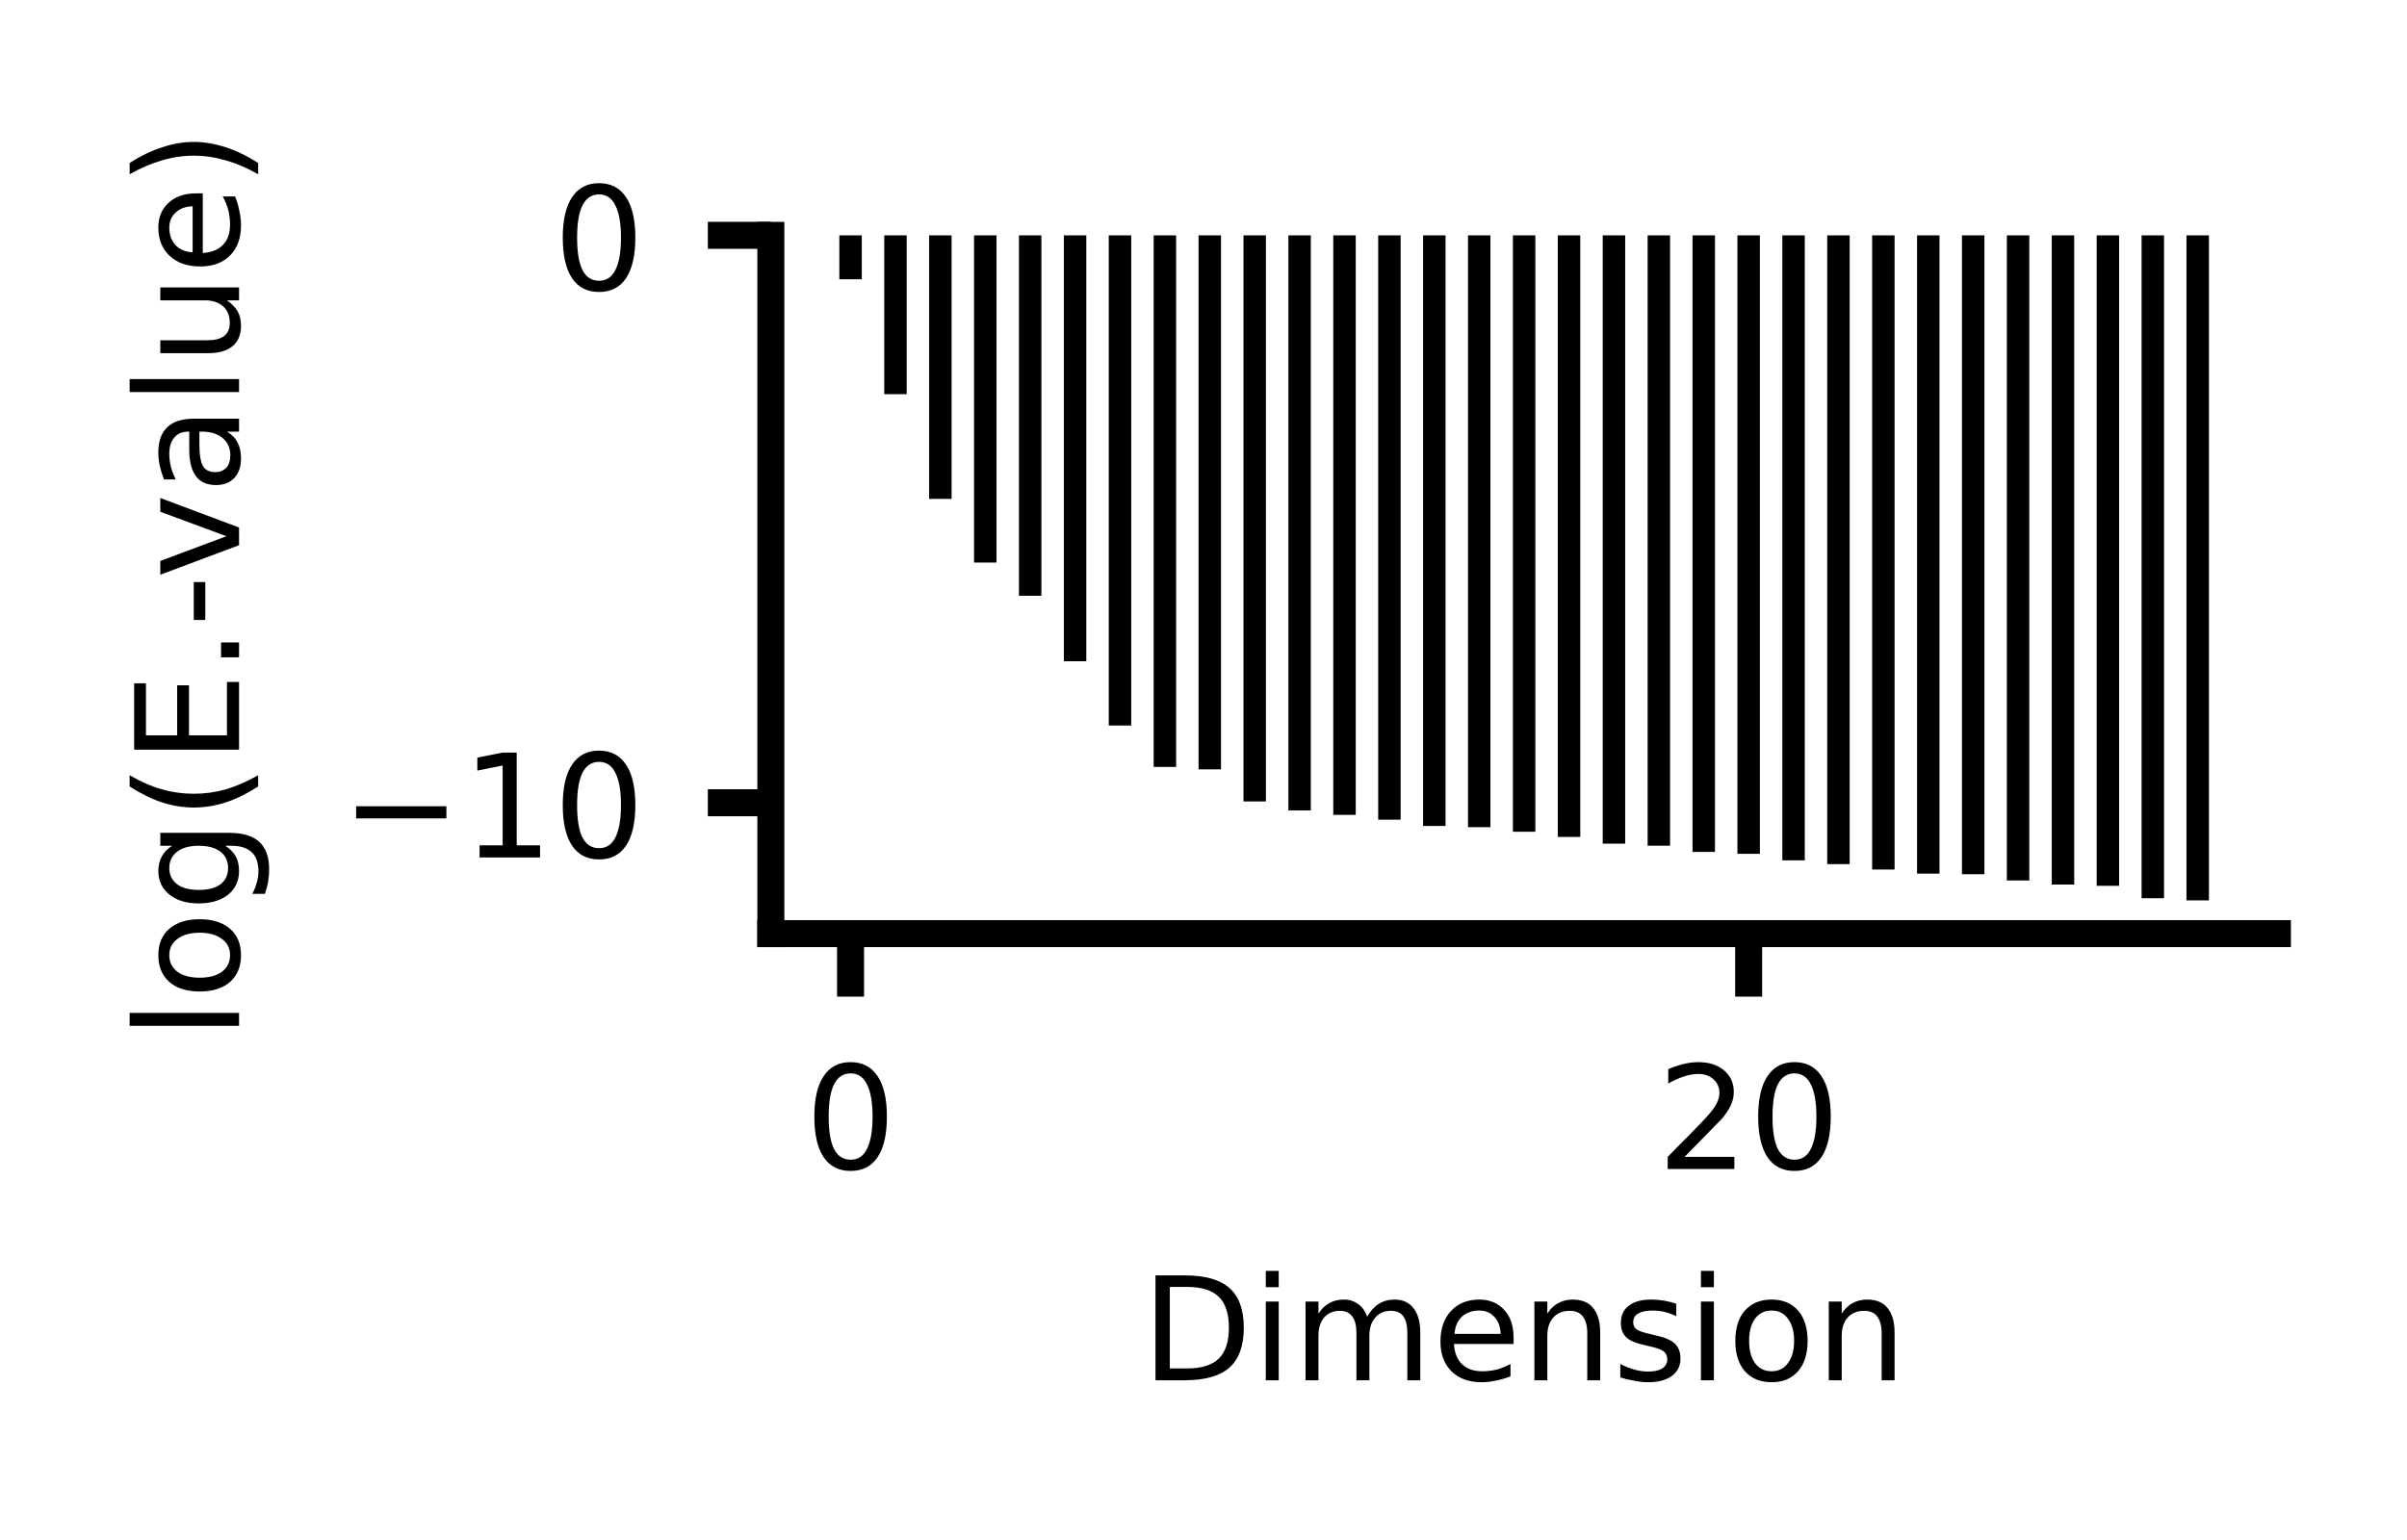
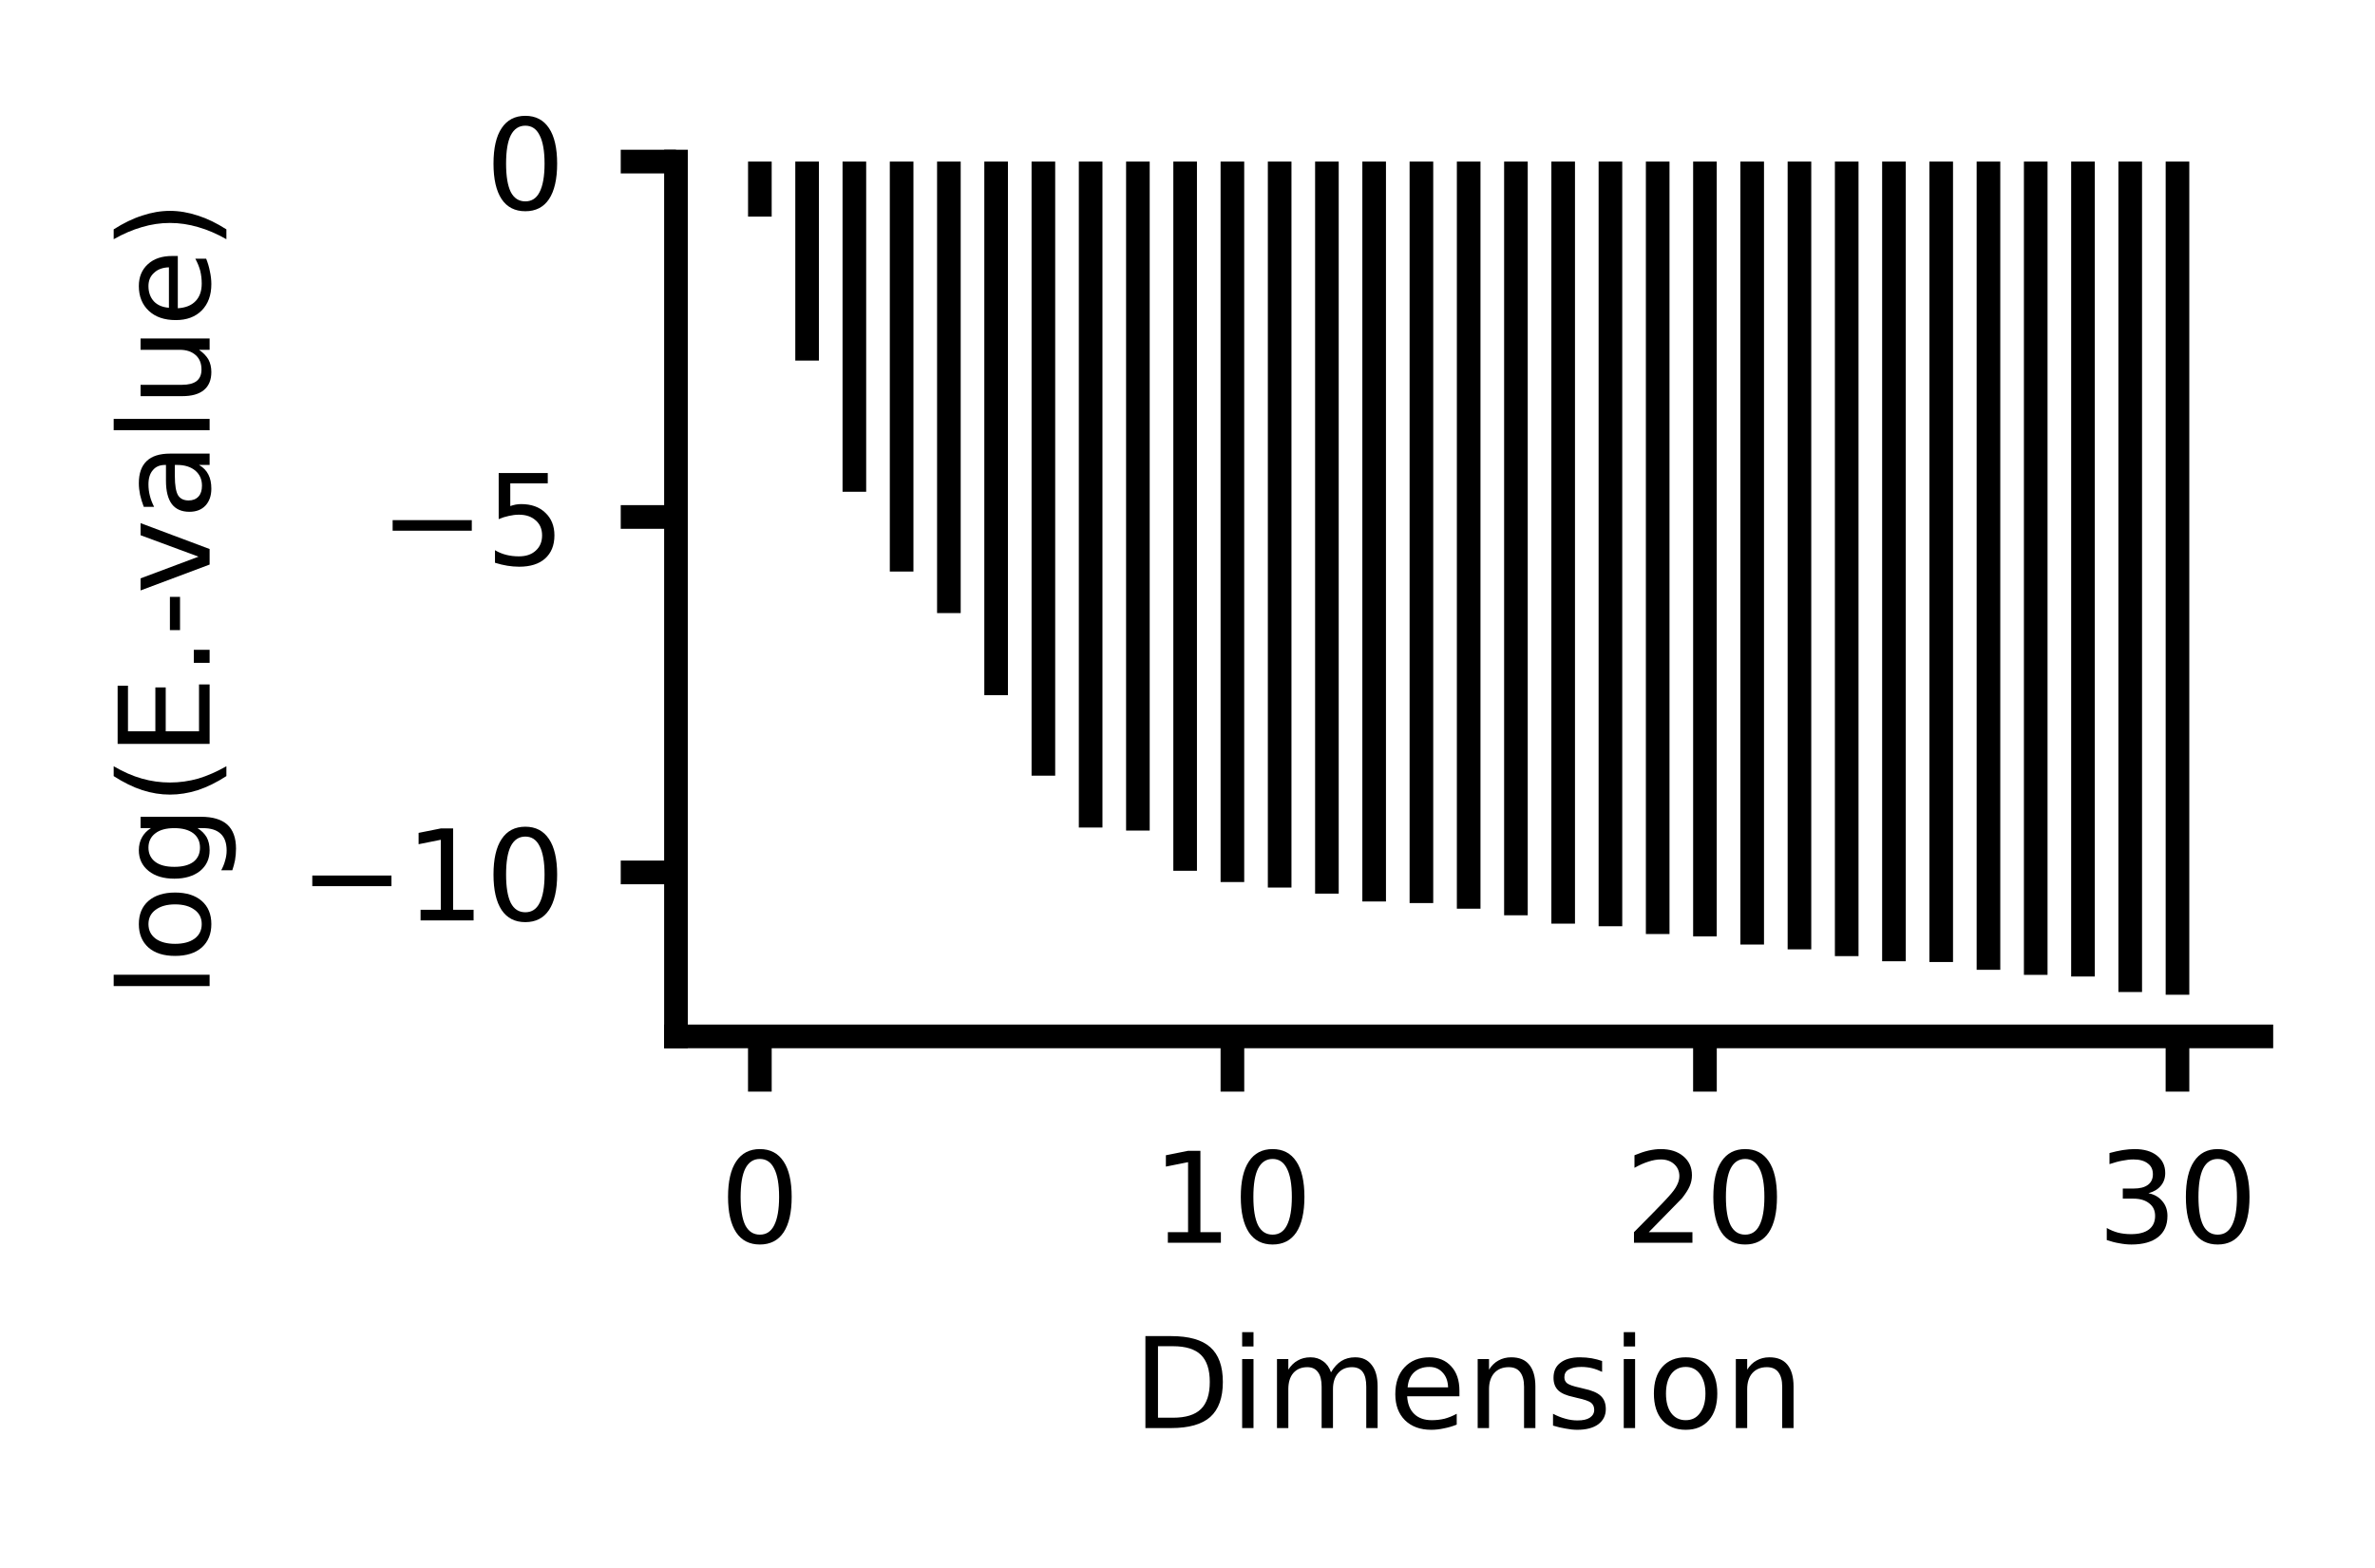
- <svg xmlns="http://www.w3.org/2000/svg" xmlns:xlink="http://www.w3.org/1999/xlink" height="85.572pt" version="1.1" viewBox="0 0 133.726 85.572" width="133.726pt">
+ <svg xmlns="http://www.w3.org/2000/svg" xmlns:xlink="http://www.w3.org/1999/xlink" height="99.364pt" version="1.1" viewBox="0 0 150.466 99.364" width="150.466pt">
  <defs>
    <style type="text/css">*{stroke-linecap:butt;stroke-linejoin:round;}</style>
  </defs>
  <g id="figure_1">
    <g id="patch_1">
-       <path d="M -0 85.572  L 133.726 85.572  L 133.726 0  L -0 0  z " style="fill:none;" />
+       <path d="M 0 99.364  L 150.466 99.364  L 150.466 0  L 0 0  z " style="fill:none;" />
    </g>
    <g id="axes_1">
      <g id="patch_2">
-         <path d="M 42.826 51.886  L 126.526 51.886  L 126.526 13.079  L 42.826 13.079  z " style="fill:none;" />
+         <path d="M 42.826 65.679  L 143.266 65.679  L 143.266 10.239  L 42.826 10.239  z " style="fill:none;" />
      </g>
      <g id="patch_3">
-         <path clip-path="url(#pa4f2c6a7d5)" d="M 46.631 13.079  L 47.878 13.079  L 47.878 15.52  L 46.631 15.52  z " />
+         <path clip-path="url(#p6147207db1)" d="M 47.392 10.239  L 48.889 10.239  L 48.889 13.727  L 47.392 13.727  z " />
      </g>
      <g id="patch_4">
-         <path clip-path="url(#pa4f2c6a7d5)" d="M 49.126 13.079  L 50.373 13.079  L 50.373 21.905  L 49.126 21.905  z " />
+         <path clip-path="url(#p6147207db1)" d="M 50.385 10.239  L 51.882 10.239  L 51.882 22.849  L 50.385 22.849  z " />
      </g>
      <g id="patch_5">
-         <path clip-path="url(#pa4f2c6a7d5)" d="M 51.62 13.079  L 52.868 13.079  L 52.868 27.726  L 51.62 27.726  z " />
+         <path clip-path="url(#p6147207db1)" d="M 53.379 10.239  L 54.876 10.239  L 54.876 31.164  L 53.379 31.164  z " />
      </g>
      <g id="patch_6">
-         <path clip-path="url(#pa4f2c6a7d5)" d="M 54.115 13.079  L 55.363 13.079  L 55.363 31.265  L 54.115 31.265  z " />
+         <path clip-path="url(#p6147207db1)" d="M 56.373 10.239  L 57.87 10.239  L 57.87 36.22  L 56.373 36.22  z " />
      </g>
      <g id="patch_7">
-         <path clip-path="url(#pa4f2c6a7d5)" d="M 56.61 13.079  L 57.857 13.079  L 57.857 33.109  L 56.61 33.109  z " />
+         <path clip-path="url(#p6147207db1)" d="M 59.367 10.239  L 60.864 10.239  L 60.864 38.854  L 59.367 38.854  z " />
      </g>
      <g id="patch_8">
-         <path clip-path="url(#pa4f2c6a7d5)" d="M 59.105 13.079  L 60.352 13.079  L 60.352 36.748  L 59.105 36.748  z " />
+         <path clip-path="url(#p6147207db1)" d="M 62.36 10.239  L 63.857 10.239  L 63.857 44.053  L 62.36 44.053  z " />
      </g>
      <g id="patch_9">
-         <path clip-path="url(#pa4f2c6a7d5)" d="M 61.599 13.079  L 62.847 13.079  L 62.847 40.321  L 61.599 40.321  z " />
+         <path clip-path="url(#p6147207db1)" d="M 65.354 10.239  L 66.851 10.239  L 66.851 49.157  L 65.354 49.157  z " />
      </g>
      <g id="patch_10">
-         <path clip-path="url(#pa4f2c6a7d5)" d="M 64.094 13.079  L 65.342 13.079  L 65.342 42.621  L 64.094 42.621  z " />
+         <path clip-path="url(#p6147207db1)" d="M 68.348 10.239  L 69.845 10.239  L 69.845 52.442  L 68.348 52.442  z " />
      </g>
      <g id="patch_11">
-         <path clip-path="url(#pa4f2c6a7d5)" d="M 66.589 13.079  L 67.836 13.079  L 67.836 42.756  L 66.589 42.756  z " />
+         <path clip-path="url(#p6147207db1)" d="M 71.342 10.239  L 72.838 10.239  L 72.838 52.636  L 71.342 52.636  z " />
      </g>
      <g id="patch_12">
-         <path clip-path="url(#pa4f2c6a7d5)" d="M 69.084 13.079  L 70.331 13.079  L 70.331 44.538  L 69.084 44.538  z " />
+         <path clip-path="url(#p6147207db1)" d="M 74.335 10.239  L 75.832 10.239  L 75.832 55.182  L 74.335 55.182  z " />
      </g>
      <g id="patch_13">
-         <path clip-path="url(#pa4f2c6a7d5)" d="M 71.579 13.079  L 72.826 13.079  L 72.826 45.038  L 71.579 45.038  z " />
+         <path clip-path="url(#p6147207db1)" d="M 77.329 10.239  L 78.826 10.239  L 78.826 55.896  L 77.329 55.896  z " />
      </g>
      <g id="patch_14">
-         <path clip-path="url(#pa4f2c6a7d5)" d="M 74.073 13.079  L 75.321 13.079  L 75.321 45.285  L 74.073 45.285  z " />
+         <path clip-path="url(#p6147207db1)" d="M 80.323 10.239  L 81.82 10.239  L 81.82 56.248  L 80.323 56.248  z " />
      </g>
      <g id="patch_15">
-         <path clip-path="url(#pa4f2c6a7d5)" d="M 76.568 13.079  L 77.816 13.079  L 77.816 45.553  L 76.568 45.553  z " />
+         <path clip-path="url(#p6147207db1)" d="M 83.317 10.239  L 84.813 10.239  L 84.813 56.632  L 83.317 56.632  z " />
      </g>
      <g id="patch_16">
-         <path clip-path="url(#pa4f2c6a7d5)" d="M 79.063 13.079  L 80.31 13.079  L 80.31 45.902  L 79.063 45.902  z " />
+         <path clip-path="url(#p6147207db1)" d="M 86.31 10.239  L 87.807 10.239  L 87.807 57.13  L 86.31 57.13  z " />
      </g>
      <g id="patch_17">
-         <path clip-path="url(#pa4f2c6a7d5)" d="M 81.558 13.079  L 82.805 13.079  L 82.805 45.971  L 81.558 45.971  z " />
+         <path clip-path="url(#p6147207db1)" d="M 89.304 10.239  L 90.801 10.239  L 90.801 57.229  L 89.304 57.229  z " />
      </g>
      <g id="patch_18">
-         <path clip-path="url(#pa4f2c6a7d5)" d="M 84.053 13.079  L 85.3 13.079  L 85.3 46.223  L 84.053 46.223  z " />
+         <path clip-path="url(#p6147207db1)" d="M 92.298 10.239  L 93.795 10.239  L 93.795 57.588  L 92.298 57.588  z " />
      </g>
      <g id="patch_19">
-         <path clip-path="url(#pa4f2c6a7d5)" d="M 86.547 13.079  L 87.795 13.079  L 87.795 46.513  L 86.547 46.513  z " />
+         <path clip-path="url(#p6147207db1)" d="M 95.292 10.239  L 96.788 10.239  L 96.788 58.002  L 95.292 58.002  z " />
      </g>
      <g id="patch_20">
-         <path clip-path="url(#pa4f2c6a7d5)" d="M 89.042 13.079  L 90.29 13.079  L 90.29 46.885  L 89.042 46.885  z " />
+         <path clip-path="url(#p6147207db1)" d="M 98.285 10.239  L 99.782 10.239  L 99.782 58.534  L 98.285 58.534  z " />
      </g>
      <g id="patch_21">
-         <path clip-path="url(#pa4f2c6a7d5)" d="M 91.537 13.079  L 92.784 13.079  L 92.784 47  L 91.537 47  z " />
+         <path clip-path="url(#p6147207db1)" d="M 101.279 10.239  L 102.776 10.239  L 102.776 58.699  L 101.279 58.699  z " />
      </g>
      <g id="patch_22">
-         <path clip-path="url(#pa4f2c6a7d5)" d="M 94.032 13.079  L 95.279 13.079  L 95.279 47.346  L 94.032 47.346  z " />
+         <path clip-path="url(#p6147207db1)" d="M 104.273 10.239  L 105.77 10.239  L 105.77 59.193  L 104.273 59.193  z " />
      </g>
      <g id="patch_23">
-         <path clip-path="url(#pa4f2c6a7d5)" d="M 96.526 13.079  L 97.774 13.079  L 97.774 47.449  L 96.526 47.449  z " />
+         <path clip-path="url(#p6147207db1)" d="M 107.267 10.239  L 108.763 10.239  L 108.763 59.34  L 107.267 59.34  z " />
      </g>
      <g id="patch_24">
-         <path clip-path="url(#pa4f2c6a7d5)" d="M 99.021 13.079  L 100.269 13.079  L 100.269 47.812  L 99.021 47.812  z " />
+         <path clip-path="url(#p6147207db1)" d="M 110.26 10.239  L 111.757 10.239  L 111.757 59.859  L 110.26 59.859  z " />
      </g>
      <g id="patch_25">
-         <path clip-path="url(#pa4f2c6a7d5)" d="M 101.516 13.079  L 102.763 13.079  L 102.763 48.025  L 101.516 48.025  z " />
+         <path clip-path="url(#p6147207db1)" d="M 113.254 10.239  L 114.751 10.239  L 114.751 60.164  L 113.254 60.164  z " />
      </g>
      <g id="patch_26">
-         <path clip-path="url(#pa4f2c6a7d5)" d="M 104.011 13.079  L 105.258 13.079  L 105.258 48.324  L 104.011 48.324  z " />
+         <path clip-path="url(#p6147207db1)" d="M 116.248 10.239  L 117.745 10.239  L 117.745 60.591  L 116.248 60.591  z " />
      </g>
      <g id="patch_27">
-         <path clip-path="url(#pa4f2c6a7d5)" d="M 106.506 13.079  L 107.753 13.079  L 107.753 48.553  L 106.506 48.553  z " />
+         <path clip-path="url(#p6147207db1)" d="M 119.241 10.239  L 120.738 10.239  L 120.738 60.917  L 119.241 60.917  z " />
      </g>
      <g id="patch_28">
-         <path clip-path="url(#pa4f2c6a7d5)" d="M 109 13.079  L 110.248 13.079  L 110.248 48.585  L 109 48.585  z " />
+         <path clip-path="url(#p6147207db1)" d="M 122.235 10.239  L 123.732 10.239  L 123.732 60.963  L 122.235 60.963  z " />
      </g>
      <g id="patch_29">
-         <path clip-path="url(#pa4f2c6a7d5)" d="M 111.495 13.079  L 112.743 13.079  L 112.743 48.933  L 111.495 48.933  z " />
+         <path clip-path="url(#p6147207db1)" d="M 125.229 10.239  L 126.726 10.239  L 126.726 61.46  L 125.229 61.46  z " />
      </g>
      <g id="patch_30">
-         <path clip-path="url(#pa4f2c6a7d5)" d="M 113.99 13.079  L 115.237 13.079  L 115.237 49.157  L 113.99 49.157  z " />
+         <path clip-path="url(#p6147207db1)" d="M 128.223 10.239  L 129.72 10.239  L 129.72 61.781  L 128.223 61.781  z " />
      </g>
      <g id="patch_31">
-         <path clip-path="url(#pa4f2c6a7d5)" d="M 116.485 13.079  L 117.732 13.079  L 117.732 49.229  L 116.485 49.229  z " />
+         <path clip-path="url(#p6147207db1)" d="M 131.216 10.239  L 132.713 10.239  L 132.713 61.883  L 131.216 61.883  z " />
      </g>
      <g id="patch_32">
-         <path clip-path="url(#pa4f2c6a7d5)" d="M 118.98 13.079  L 120.227 13.079  L 120.227 49.918  L 118.98 49.918  z " />
+         <path clip-path="url(#p6147207db1)" d="M 134.21 10.239  L 135.707 10.239  L 135.707 62.867  L 134.21 62.867  z " />
      </g>
      <g id="patch_33">
-         <path clip-path="url(#pa4f2c6a7d5)" d="M 121.474 13.079  L 122.722 13.079  L 122.722 50.038  L 121.474 50.038  z " />
+         <path clip-path="url(#p6147207db1)" d="M 137.204 10.239  L 138.701 10.239  L 138.701 63.039  L 137.204 63.039  z " />
      </g>
      <g id="matplotlib.axis_1">
        <g id="xtick_1">
          <g id="line2d_1">
            <defs>
-               <path d="M 0 0  L 0 3.5  " id="mbc4ab8778f" style="stroke:#000000;stroke-width:1.5;" />
+               <path d="M 0 0  L 0 3.5  " id="m697feb91aa" style="stroke:#000000;stroke-width:1.5;" />
            </defs>
            <g>
-               <use style="stroke:#000000;stroke-width:1.5;" x="47.254" xlink:href="#mbc4ab8778f" y="51.886" />
+               <use style="stroke:#000000;stroke-width:1.5;" x="48.14" xlink:href="#m697feb91aa" y="65.679" />
            </g>
          </g>
          <g id="text_1">
-             <text style="font-family:DejaVu Sans;font-size:8px;font-stretch:normal;font-style:normal;font-weight:normal;text-anchor:middle;" transform="rotate(-0, 47.25449, 64.96525)" x="47.254" y="64.965">0</text>
+             <text style="font-family:DejaVu Sans;font-size:8px;font-stretch:normal;font-style:normal;font-weight:normal;text-anchor:middle;" transform="rotate(-0, 48.14014, 78.75813)" x="48.14" y="78.758">0</text>
          </g>
        </g>
        <g id="xtick_2">
          <g id="line2d_2">
            <g>
-               <use style="stroke:#000000;stroke-width:1.5;" x="97.15" xlink:href="#mbc4ab8778f" y="51.886" />
+               <use style="stroke:#000000;stroke-width:1.5;" x="78.078" xlink:href="#m697feb91aa" y="65.679" />
            </g>
          </g>
          <g id="text_2">
-             <text style="font-family:DejaVu Sans;font-size:8px;font-stretch:normal;font-style:normal;font-weight:normal;text-anchor:middle;" transform="rotate(-0, 97.15017, 64.96525)" x="97.15" y="64.965">20</text>
-           </g>
-         </g>
-         <g id="text_3">
-           <text style="font-family:DejaVu Sans;font-size:8px;font-stretch:normal;font-style:normal;font-weight:normal;text-anchor:middle;" transform="rotate(-0, 84.67625, 76.70775)" x="84.676" y="76.708">Dimension</text>
+             <text style="font-family:DejaVu Sans;font-size:8px;font-stretch:normal;font-style:normal;font-weight:normal;text-anchor:middle;" transform="rotate(-0, 78.07755, 78.75813)" x="78.078" y="78.758">10</text>
+           </g>
+         </g>
+         <g id="xtick_3">
+           <g id="line2d_3">
+             <g>
+               <use style="stroke:#000000;stroke-width:1.5;" x="108.015" xlink:href="#m697feb91aa" y="65.679" />
+             </g>
+           </g>
+           <g id="text_3">
+             <text style="font-family:DejaVu Sans;font-size:8px;font-stretch:normal;font-style:normal;font-weight:normal;text-anchor:middle;" transform="rotate(-0, 108.015, 78.75813)" x="108.015" y="78.758">20</text>
+           </g>
+         </g>
+         <g id="xtick_4">
+           <g id="line2d_4">
+             <g>
+               <use style="stroke:#000000;stroke-width:1.5;" x="137.952" xlink:href="#m697feb91aa" y="65.679" />
+             </g>
+           </g>
+           <g id="text_4">
+             <text style="font-family:DejaVu Sans;font-size:8px;font-stretch:normal;font-style:normal;font-weight:normal;text-anchor:middle;" transform="rotate(-0, 137.9524, 78.75813)" x="137.952" y="78.758">30</text>
+           </g>
+         </g>
+         <g id="text_5">
+           <text style="font-family:DejaVu Sans;font-size:8px;font-stretch:normal;font-style:normal;font-weight:normal;text-anchor:middle;" transform="rotate(-0, 93.04625, 90.50062)" x="93.046" y="90.501">Dimension</text>
        </g>
      </g>
      <g id="matplotlib.axis_2">
        <g id="ytick_1">
-           <g id="line2d_3">
+           <g id="line2d_5">
            <defs>
-               <path d="M 0 0  L -3.5 0  " id="m8fcda04cde" style="stroke:#000000;stroke-width:1.5;" />
+               <path d="M 0 0  L -3.5 0  " id="ma149b743ff" style="stroke:#000000;stroke-width:1.5;" />
            </defs>
            <g>
-               <use style="stroke:#000000;stroke-width:1.5;" x="42.826" xlink:href="#m8fcda04cde" y="44.612" />
-             </g>
-           </g>
-           <g id="text_4">
-             <text style="font-family:DejaVu Sans;font-size:8px;font-stretch:normal;font-style:normal;font-weight:normal;text-anchor:end;" transform="rotate(-0, 35.82625, 47.6515)" x="35.826" y="47.651">−10</text>
+               <use style="stroke:#000000;stroke-width:1.5;" x="42.826" xlink:href="#ma149b743ff" y="55.287" />
+             </g>
+           </g>
+           <g id="text_6">
+             <text style="font-family:DejaVu Sans;font-size:8px;font-stretch:normal;font-style:normal;font-weight:normal;text-anchor:end;" transform="rotate(-0, 35.82625, 58.32678)" x="35.826" y="58.327">−10</text>
          </g>
        </g>
        <g id="ytick_2">
-           <g id="line2d_4">
-             <g>
-               <use style="stroke:#000000;stroke-width:1.5;" x="42.826" xlink:href="#m8fcda04cde" y="13.079" />
-             </g>
-           </g>
-           <g id="text_5">
-             <text style="font-family:DejaVu Sans;font-size:8px;font-stretch:normal;font-style:normal;font-weight:normal;text-anchor:end;" transform="rotate(-0, 35.82625, 16.11788)" x="35.826" y="16.118">0</text>
-           </g>
-         </g>
-         <g id="text_6">
-           <text style="font-family:DejaVu Sans;font-size:8px;font-stretch:normal;font-style:normal;font-weight:normal;text-anchor:middle;" transform="rotate(-90, 13.27875, 32.4825)" x="13.279" y="32.483">log(E.-value)</text>
+           <g id="line2d_6">
+             <g>
+               <use style="stroke:#000000;stroke-width:1.5;" x="42.826" xlink:href="#ma149b743ff" y="32.763" />
+             </g>
+           </g>
+           <g id="text_7">
+             <text style="font-family:DejaVu Sans;font-size:8px;font-stretch:normal;font-style:normal;font-weight:normal;text-anchor:end;" transform="rotate(-0, 35.82625, 35.80277)" x="35.826" y="35.803">−5</text>
+           </g>
+         </g>
+         <g id="ytick_3">
+           <g id="line2d_7">
+             <g>
+               <use style="stroke:#000000;stroke-width:1.5;" x="42.826" xlink:href="#ma149b743ff" y="10.239" />
+             </g>
+           </g>
+           <g id="text_8">
+             <text style="font-family:DejaVu Sans;font-size:8px;font-stretch:normal;font-style:normal;font-weight:normal;text-anchor:end;" transform="rotate(-0, 35.82625, 13.27875)" x="35.826" y="13.279">0</text>
+           </g>
+         </g>
+         <g id="text_9">
+           <text style="font-family:DejaVu Sans;font-size:8px;font-stretch:normal;font-style:normal;font-weight:normal;text-anchor:middle;" transform="rotate(-90, 13.27875, 37.95938)" x="13.279" y="37.959">log(E.-value)</text>
        </g>
      </g>
      <g id="patch_34">
-         <path d="M 42.826 51.886  L 42.826 13.079  " style="fill:none;stroke:#000000;stroke-linecap:square;stroke-linejoin:miter;stroke-width:1.5;" />
+         <path d="M 42.826 65.679  L 42.826 10.239  " style="fill:none;stroke:#000000;stroke-linecap:square;stroke-linejoin:miter;stroke-width:1.5;" />
      </g>
      <g id="patch_35">
-         <path d="M 42.826 51.886  L 126.526 51.886  " style="fill:none;stroke:#000000;stroke-linecap:square;stroke-linejoin:miter;stroke-width:1.5;" />
+         <path d="M 42.826 65.679  L 143.266 65.679  " style="fill:none;stroke:#000000;stroke-linecap:square;stroke-linejoin:miter;stroke-width:1.5;" />
      </g>
    </g>
  </g>
  <defs>
-     <clipPath id="pa4f2c6a7d5">
-       <rect height="38.808" width="83.7" x="42.826" y="13.079" />
+     <clipPath id="p6147207db1">
+       <rect height="55.44" width="100.44" x="42.826" y="10.239" />
    </clipPath>
  </defs>
</svg>
